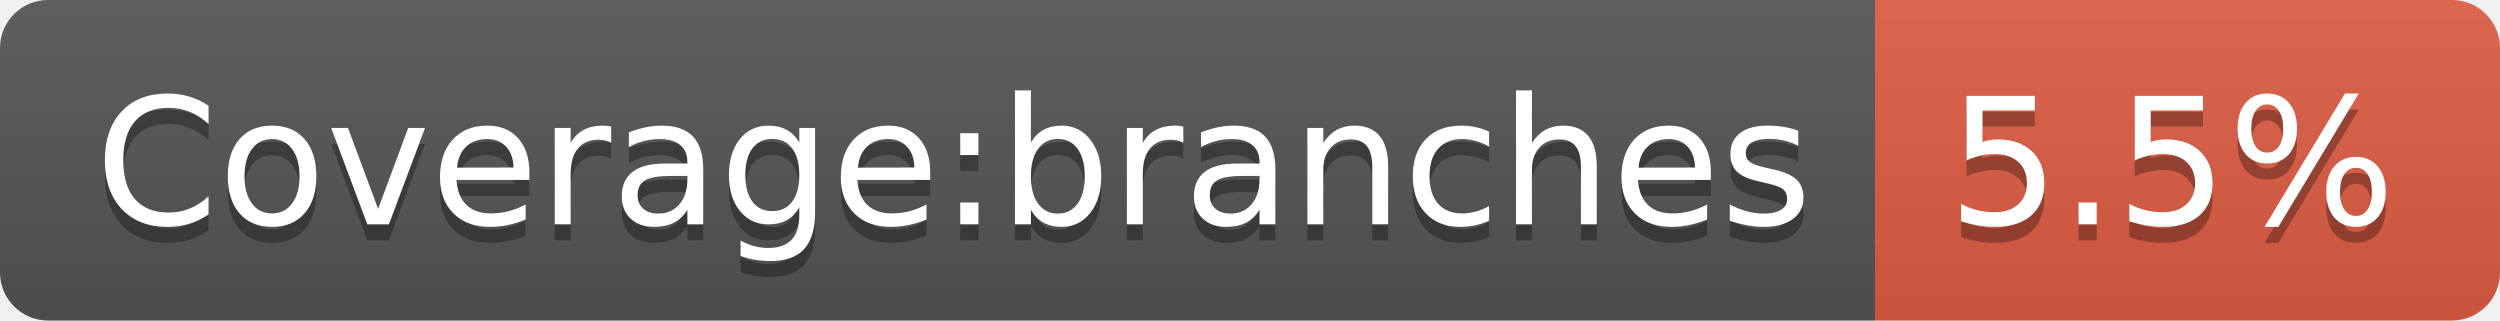
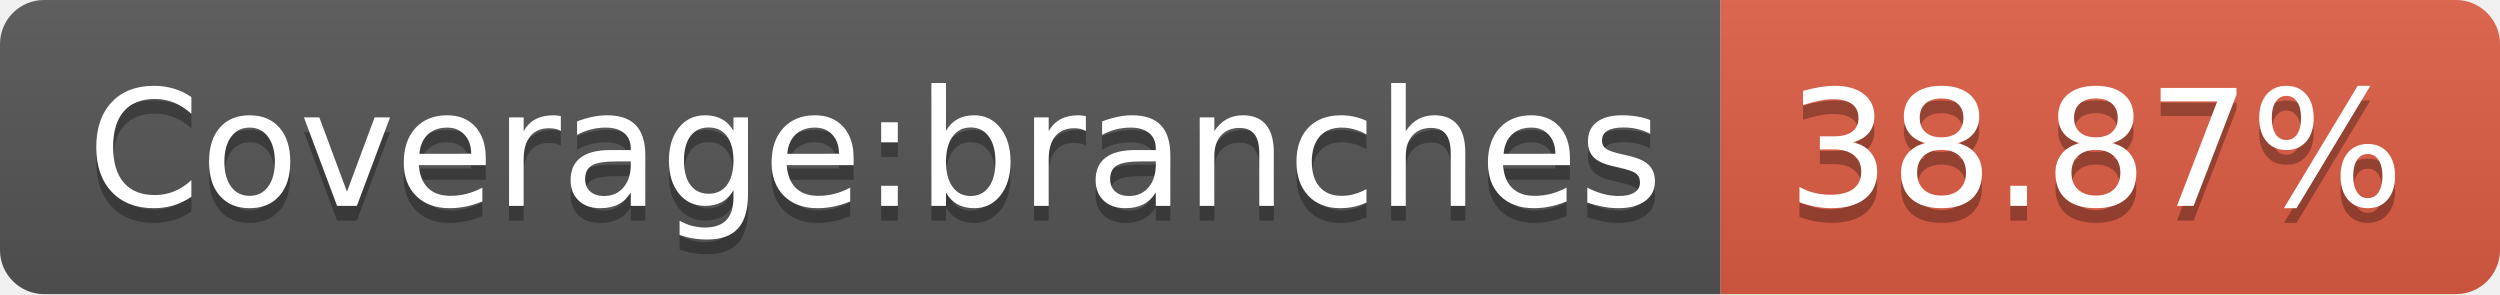
- <svg xmlns="http://www.w3.org/2000/svg" width="156" height="20">
+ <svg xmlns="http://www.w3.org/2000/svg" width="170" height="20">
  <linearGradient id="b" x2="0" y2="100%">
    <stop offset="0" stop-color="#bbb" stop-opacity=".1" />
    <stop offset="1" stop-opacity=".1" />
  </linearGradient>
  <clipPath id="a">
-     <rect width="156" height="20" rx="3" fill="#fff" />
+     <rect width="170" height="20" rx="3" fill="#fff" />
  </clipPath>
  <g clip-path="url(#a)">
    <path fill="#555" d="M0 0h117v20H0z" />
-     <path fill="#e05d44" d="M117 0h39v20H117z" />
-     <path fill="url(#b)" d="M0 0h156v20H0z" />
+     <path fill="#e05d44" d="M117 0h53v20H117z" />
+     <path fill="url(#b)" d="M0 0h170v20H0z" />
  </g>
  <g fill="#fff" text-anchor="middle" font-family="DejaVu Sans,Verdana,Geneva,sans-serif" font-size="110">
    <text x="595" y="150" fill="#010101" fill-opacity=".3" transform="scale(.1)" textLength="1070">Coverage:branches</text>
    <text x="595" y="140" transform="scale(.1)" textLength="1070">Coverage:branches</text>
-     <text x="1355" y="150" fill="#010101" fill-opacity=".3" transform="scale(.1)" textLength="290">5.5%</text>
-     <text x="1355" y="140" transform="scale(.1)" textLength="290">5.5%</text>
+     <text x="1425" y="150" fill="#010101" fill-opacity=".3" transform="scale(.1)" textLength="430">38.87%</text>
+     <text x="1425" y="140" transform="scale(.1)" textLength="430">38.87%</text>
  </g>
</svg>
